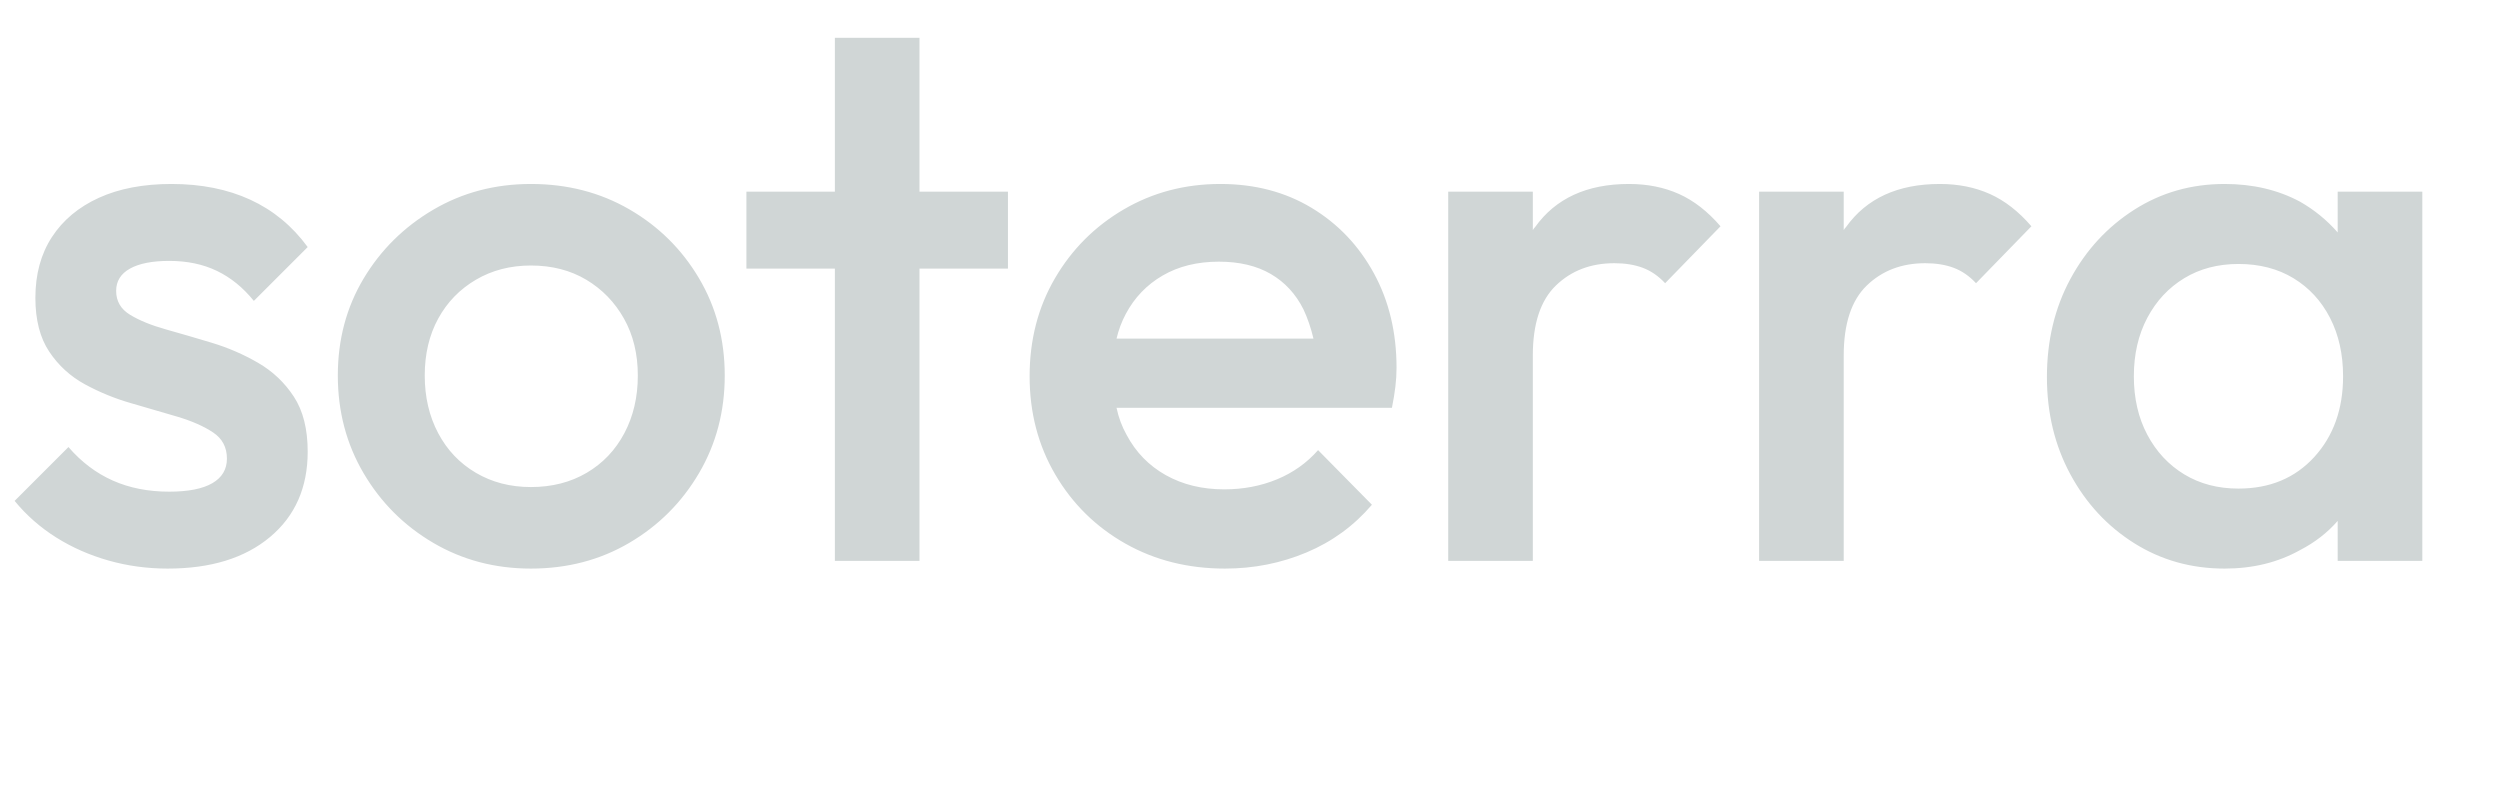
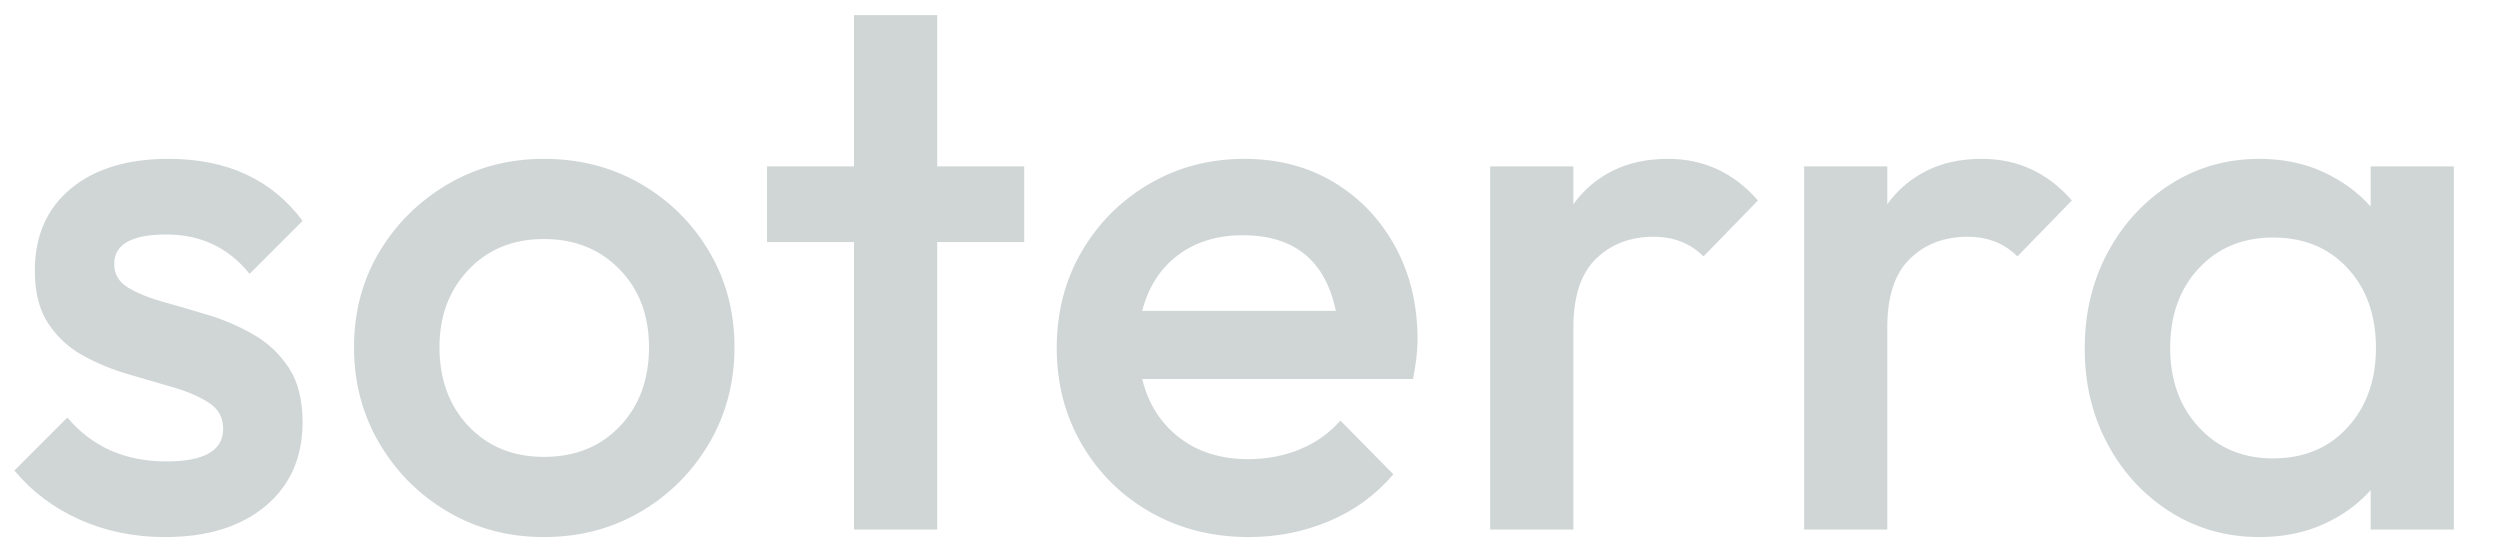
- <svg xmlns="http://www.w3.org/2000/svg" viewBox="0 0 312 100" width="312" height="100" role="img" aria-label="Soterra">
-   <path d="M20.928 70.96Q17.088 70.96 13.536 69.952Q9.984 68.944 7.008 67.072Q4.032 65.2 1.824 62.512L8.544 55.792Q10.944 58.576 14.064 59.968Q17.184 61.36 21.12 61.36Q24.672 61.36 26.496 60.304Q28.32 59.248 28.32 57.232Q28.32 55.12 26.592 53.968Q24.864 52.816 22.128 52.0Q19.392 51.184 16.368 50.32Q13.344 49.456 10.608 47.968Q7.872 46.48 6.144 43.888Q4.416 41.296 4.416 37.168Q4.416 32.752 6.48 29.584Q8.544 26.416 12.336 24.688Q16.128 22.96 21.408 22.96Q26.976 22.96 31.248 24.928Q35.52 26.896 38.4 30.832L31.68 37.552Q29.664 35.056 27.072 33.808Q24.48 32.56 21.12 32.56Q17.952 32.56 16.224 33.52Q14.496 34.48 14.496 36.304Q14.496 38.224 16.224 39.28Q17.952 40.336 20.688 41.104Q23.424 41.872 26.448 42.784Q29.472 43.696 32.208 45.28Q34.944 46.864 36.672 49.504Q38.4 52.144 38.4 56.368Q38.4 63.088 33.696 67.024Q28.992 70.96 20.928 70.96Z M66.256 70.96Q59.536 70.96 54.064 67.744Q48.592 64.528 45.376 59.056Q42.16 53.584 42.16 46.864Q42.16 40.144 45.376 34.768Q48.592 29.392 54.064 26.176Q59.536 22.96 66.256 22.96Q73.072 22.96 78.544 26.128Q84.016 29.296 87.232 34.72Q90.448 40.144 90.448 46.864Q90.448 53.584 87.232 59.056Q84.016 64.528 78.544 67.744Q73.072 70.96 66.256 70.96ZM66.256 60.784Q70.192 60.784 73.216 59.008Q76.24 57.232 77.92 54.064Q79.6 50.896 79.6 46.864Q79.6 42.832 77.872 39.76Q76.144 36.688 73.168 34.912Q70.192 33.136 66.256 33.136Q62.416 33.136 59.392 34.912Q56.368 36.688 54.688 39.76Q53.008 42.832 53.008 46.864Q53.008 50.896 54.688 54.064Q56.368 57.232 59.392 59.008Q62.416 60.784 66.256 60.784Z M104.192 70.0V33.52H93.152V23.92H104.192V4.72H114.752V23.92H125.792V33.52H114.752V70.0Z M152.88 70.96Q145.968 70.96 140.448 67.84Q134.928 64.72 131.712 59.248Q128.496 53.776 128.496 46.96Q128.496 40.144 131.664 34.72Q134.832 29.296 140.256 26.128Q145.68 22.96 152.304 22.96Q158.736 22.96 163.68 25.936Q168.624 28.912 171.456 34.096Q174.288 39.28 174.288 45.904Q174.288 47.056 174.144 48.256Q174.0 49.456 173.712 50.896H139.344Q139.728 52.72 140.592 54.256Q142.32 57.52 145.488 59.296Q148.656 61.072 152.784 61.072Q156.336 61.072 159.36 59.824Q162.384 58.576 164.496 56.176L171.216 62.992Q167.856 66.928 163.056 68.944Q158.256 70.96 152.88 70.96ZM139.344 42.256H163.92Q163.44 40.24 162.672 38.608Q161.232 35.728 158.592 34.192Q155.952 32.656 152.112 32.656Q148.08 32.656 145.104 34.384Q142.128 36.112 140.496 39.184Q139.728 40.624 139.344 42.256Z M180.736 70.0V23.92H191.296V28.72Q191.392 28.528 191.584 28.336Q195.424 22.96 203.296 22.96Q206.752 22.96 209.536 24.208Q212.32 25.456 214.72 28.24L207.808 35.344Q206.56 34.0 205.024 33.424Q203.488 32.848 201.472 32.848Q197.056 32.848 194.176 35.632Q191.296 38.416 191.296 44.368V70.0Z M219.536 70.0V23.92H230.096V28.72Q230.192 28.528 230.384 28.336Q234.224 22.96 242.096 22.96Q245.552 22.96 248.336 24.208Q251.12 25.456 253.52 28.24L246.608 35.344Q245.36 34.0 243.824 33.424Q242.288 32.848 240.272 32.848Q235.856 32.848 232.976 35.632Q230.096 38.416 230.096 44.368V70.0Z M277.632 70.96Q271.392 70.96 266.352 67.792Q261.312 64.624 258.384 59.2Q255.456 53.776 255.456 47.056Q255.456 40.24 258.384 34.816Q261.312 29.392 266.352 26.176Q271.392 22.96 277.632 22.96Q282.912 22.96 287.04 25.168Q289.728 26.704 291.744 29.008V23.92H302.304V70.0H291.744V65.008Q289.824 67.216 287.04 68.656Q282.912 70.96 277.632 70.96ZM279.36 60.976Q285.216 60.976 288.816 57.04Q292.416 53.104 292.416 46.96Q292.416 42.832 290.784 39.664Q289.152 36.496 286.224 34.72Q283.296 32.944 279.36 32.944Q275.52 32.944 272.592 34.72Q269.664 36.496 267.984 39.664Q266.304 42.832 266.304 46.96Q266.304 51.088 267.984 54.256Q269.664 57.424 272.592 59.2Q275.52 60.976 279.36 60.976Z" fill="#d0d6d6" />
+ <svg xmlns="http://www.w3.org/2000/svg" viewBox="0.0 0.0 3305.0 710.0" width="3305" height="710">
+   <path transform="translate(0.0 700.0) scale(1.0)" d="M218 10Q157 10 105.5 -13Q54 -36 19 -78L89 -148Q138 -90 220 -90Q295 -90 295 -133Q295 -155 277 -167Q259 -179 230.5 -187.5Q202 -196 170.5 -205Q139 -214 110.5 -229.5Q82 -245 64 -272Q46 -299 46 -342Q46 -411 93.5 -450.5Q141 -490 223 -490Q339 -490 400 -408L330 -338Q288 -390 220 -390Q151 -390 151 -351Q151 -331 169 -320Q187 -309 215.5 -301Q244 -293 275.5 -283.5Q307 -274 335.5 -257.5Q364 -241 382 -213.5Q400 -186 400 -142Q400 -72 351 -31Q302 10 218 10Z M719 10Q649 10 592 -23.5Q535 -57 501.5 -114Q468 -171 468 -241Q468 -311 501.5 -367Q535 -423 592 -456.5Q649 -490 719 -490Q790 -490 847 -457Q904 -424 937.5 -367.5Q971 -311 971 -241Q971 -171 937.5 -114Q904 -57 847 -23.5Q790 10 719 10ZM719 -96Q781 -96 819.5 -136.5Q858 -177 858 -241Q858 -304 819 -344Q780 -384 719 -384Q658 -384 619.5 -343.5Q581 -303 581 -241Q581 -177 619.5 -136.5Q658 -96 719 -96Z M1129 0V-380H1014V-480H1129V-680H1239V-480H1354V-380H1239V0Z M1651 10Q1579 10 1521.5 -22.5Q1464 -55 1430.5 -112Q1397 -169 1397 -240Q1397 -311 1430 -367.5Q1463 -424 1519.5 -457Q1576 -490 1645 -490Q1712 -490 1763.5 -459Q1815 -428 1844.5 -374Q1874 -320 1874 -251Q1874 -229 1868 -199H1510Q1522 -150 1559 -121.5Q1596 -93 1650 -93Q1687 -93 1718.5 -106Q1750 -119 1772 -144L1842 -73Q1807 -32 1757 -11Q1707 10 1651 10ZM1643 -389Q1592 -389 1557 -362.5Q1522 -336 1510 -289H1766Q1745 -389 1643 -389Z M1970 0V-480H2080V-430Q2100 -458 2131.5 -474Q2163 -490 2205 -490Q2276 -490 2324 -435L2252 -361Q2226 -387 2186 -387Q2140 -387 2110 -358Q2080 -329 2080 -267V0Z M2385 0V-480H2495V-430Q2515 -458 2546.5 -474Q2578 -490 2620 -490Q2691 -490 2739 -435L2667 -361Q2641 -387 2601 -387Q2555 -387 2525 -358Q2495 -329 2495 -267V0Z M2987 10Q2922 10 2869.5 -23Q2817 -56 2786.5 -112.5Q2756 -169 2756 -239Q2756 -310 2786.5 -366.5Q2817 -423 2869.5 -456.5Q2922 -490 2987 -490Q3033 -490 3070.5 -473Q3108 -456 3134 -427V-480H3244V0H3134V-52Q3108 -23 3070.5 -6.5Q3033 10 2987 10ZM3005 -94Q3066 -94 3103.5 -135Q3141 -176 3141 -240Q3141 -305 3103.5 -345.5Q3066 -386 3005 -386Q2945 -386 2907 -345.5Q2869 -305 2869 -240Q2869 -176 2907 -135Q2945 -94 3005 -94Z" fill="#d0d6d6" />
</svg>
